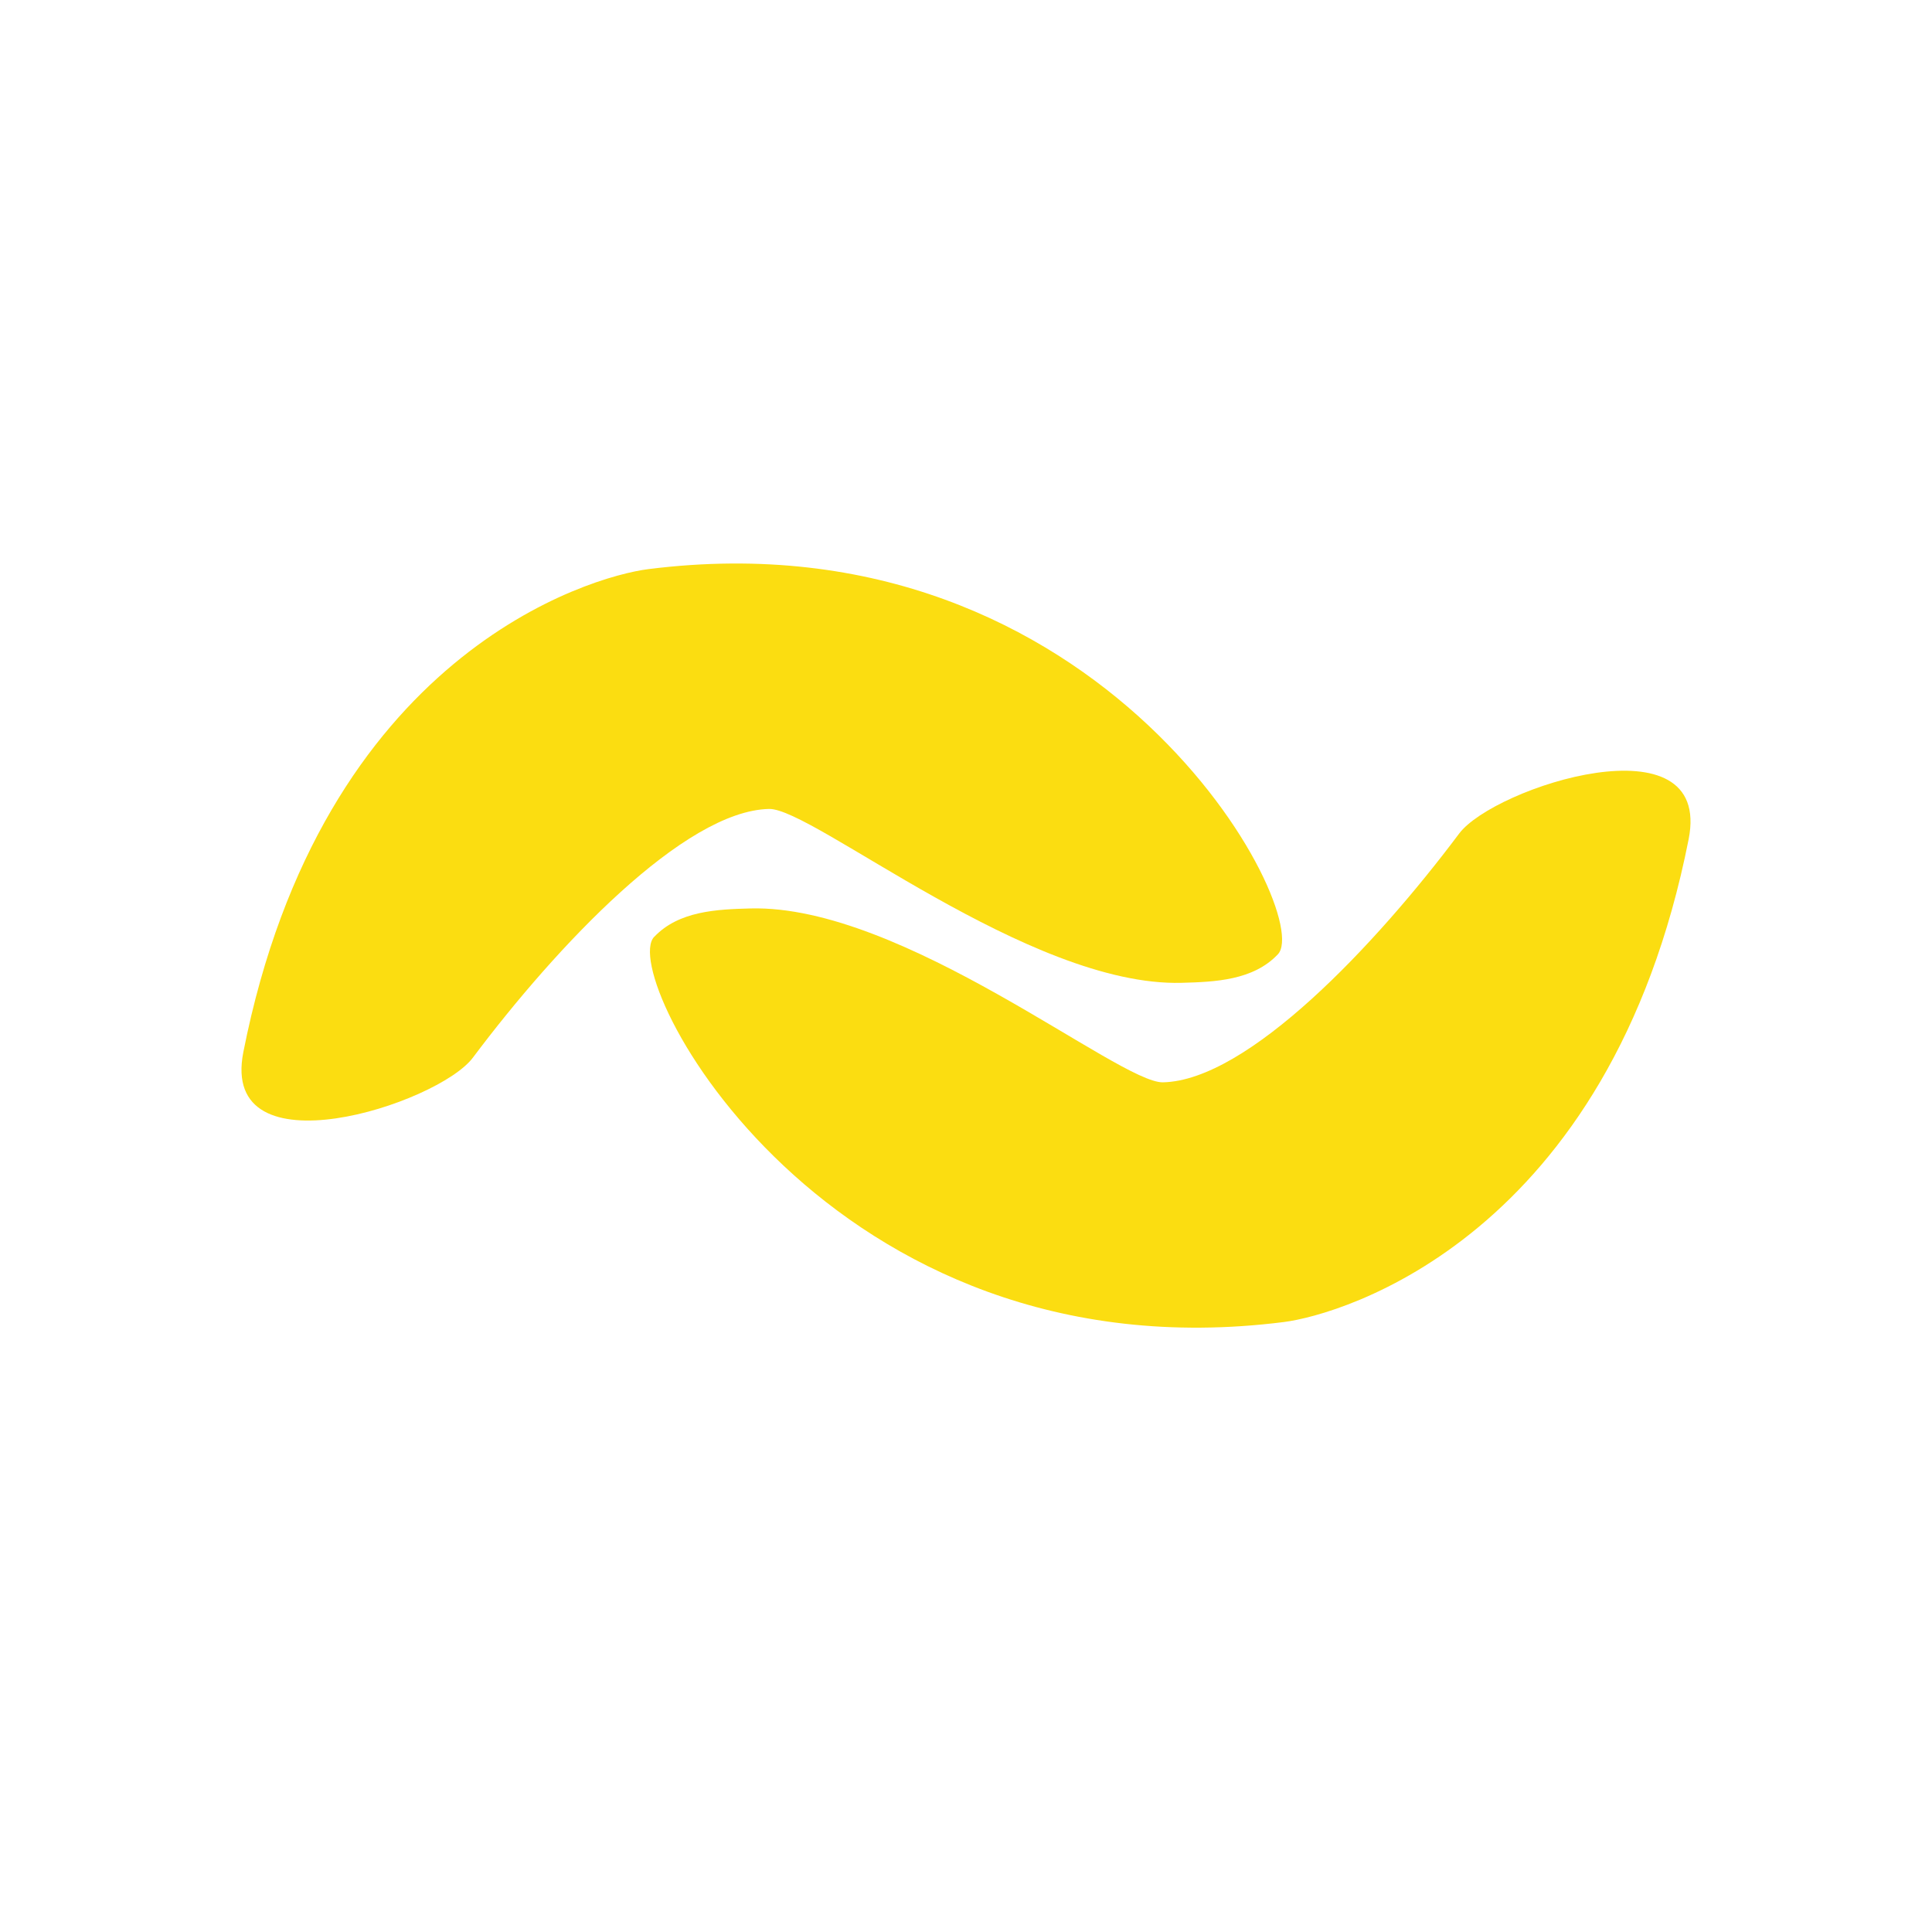
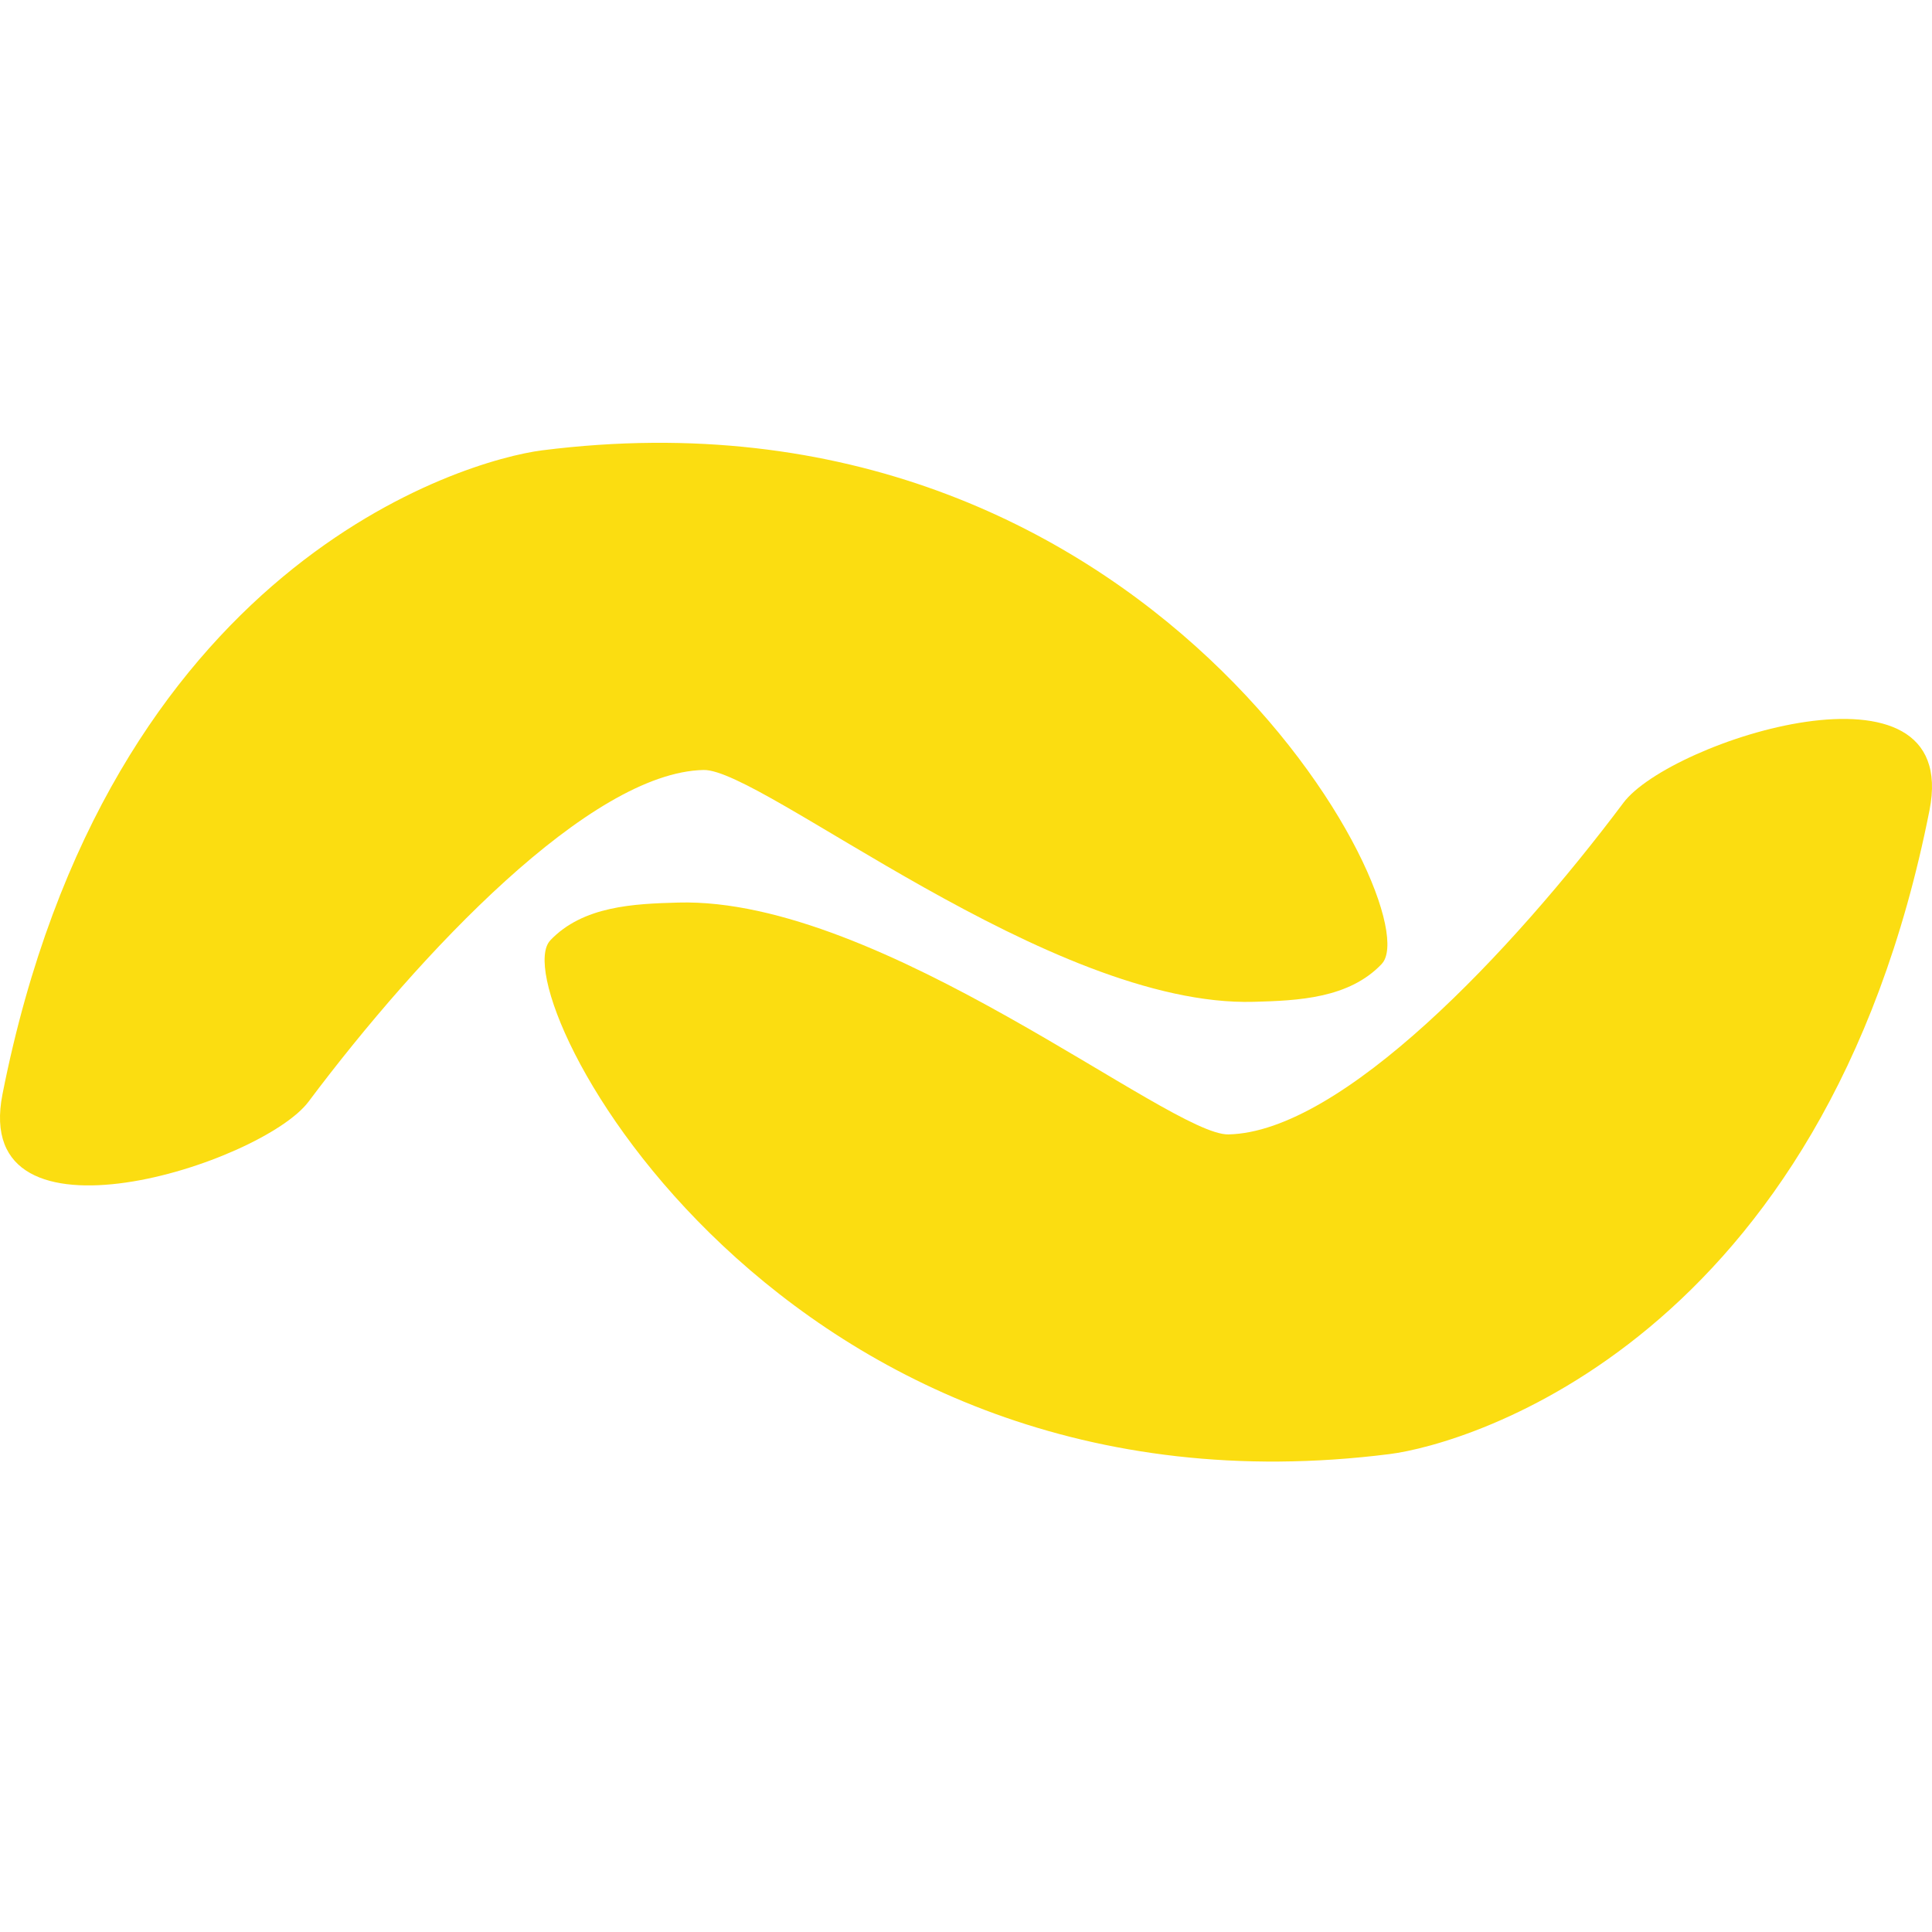
<svg xmlns="http://www.w3.org/2000/svg" fill="none" height="24" viewBox="0 0 24 24" width="24">
  <g fill="#fbdd11">
-     <path d="m8.126 11.638c-.463.489 2.149 5.501 7.821 4.785.723-.091 4.053-1.056 5.03-5.998.301-1.524-2.416-.65-2.851-.07-1.039 1.387-2.626 3.068-3.68 3.09-.544.011-3.229-2.211-5.125-2.16-.412.011-.888.03-1.194.353z" />
-     <path d="m15.874 11.855c.464-.489-2.148-5.501-7.821-4.785-.723.091-4.053 1.056-5.03 5.999-.301 1.524 2.416.65 2.851.07 1.04-1.387 2.626-3.068 3.68-3.09.544-.011 3.229 2.211 5.125 2.16.412-.011.888-.03 1.194-.353z" />
+     <path d="m6.835 11.683c-.618.652 2.865 7.335 10.428 6.38.964-.122 5.403-1.409 6.706-7.998.402-2.032-3.222-.866-3.802-.093-1.386 1.849-3.501 4.091-4.907 4.12-.726.015-4.305-2.949-6.834-2.88-.55.015-1.184.041-1.592.471z" />
+     <path d="m17.165 11.973c.618-.652-2.865-7.335-10.428-6.379-.964.122-5.403 1.409-6.706 7.998-.402 2.031 3.222.866 3.802.093 1.386-1.849 3.501-4.091 4.907-4.12.726-.015 4.305 2.949 6.834 2.88.55-.015 1.183-.041 1.591-.471z" />
  </g>
</svg>
